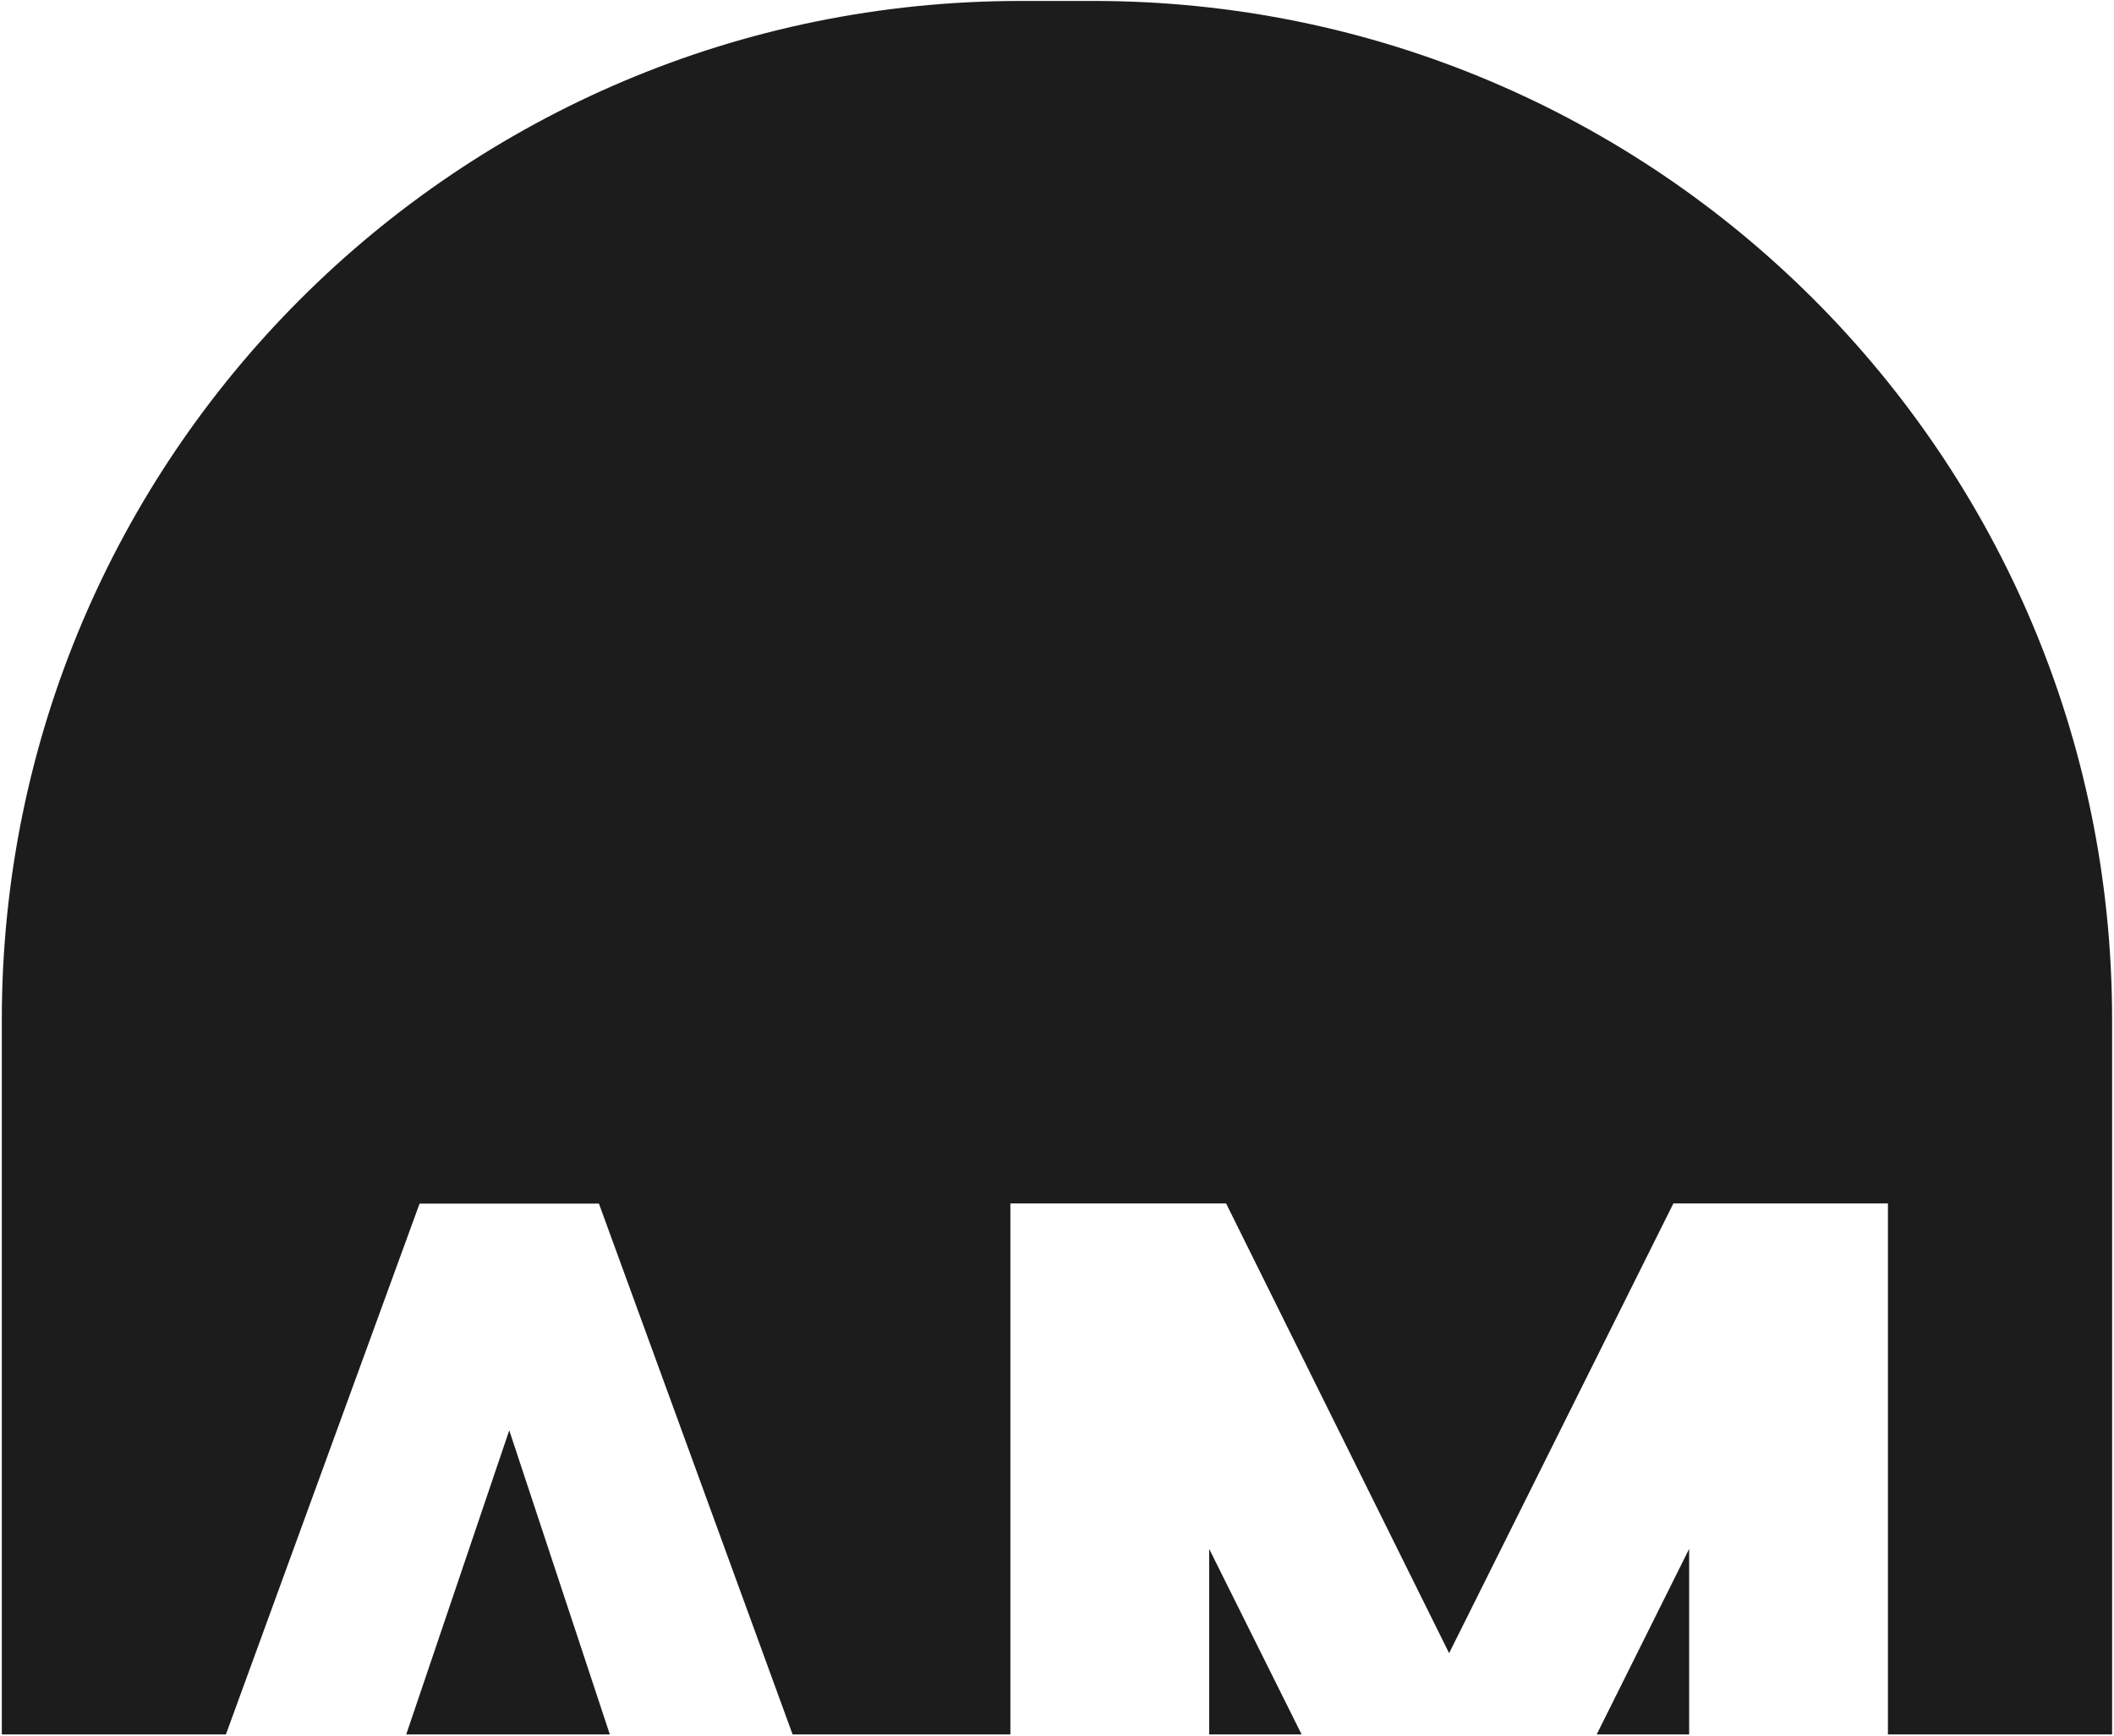
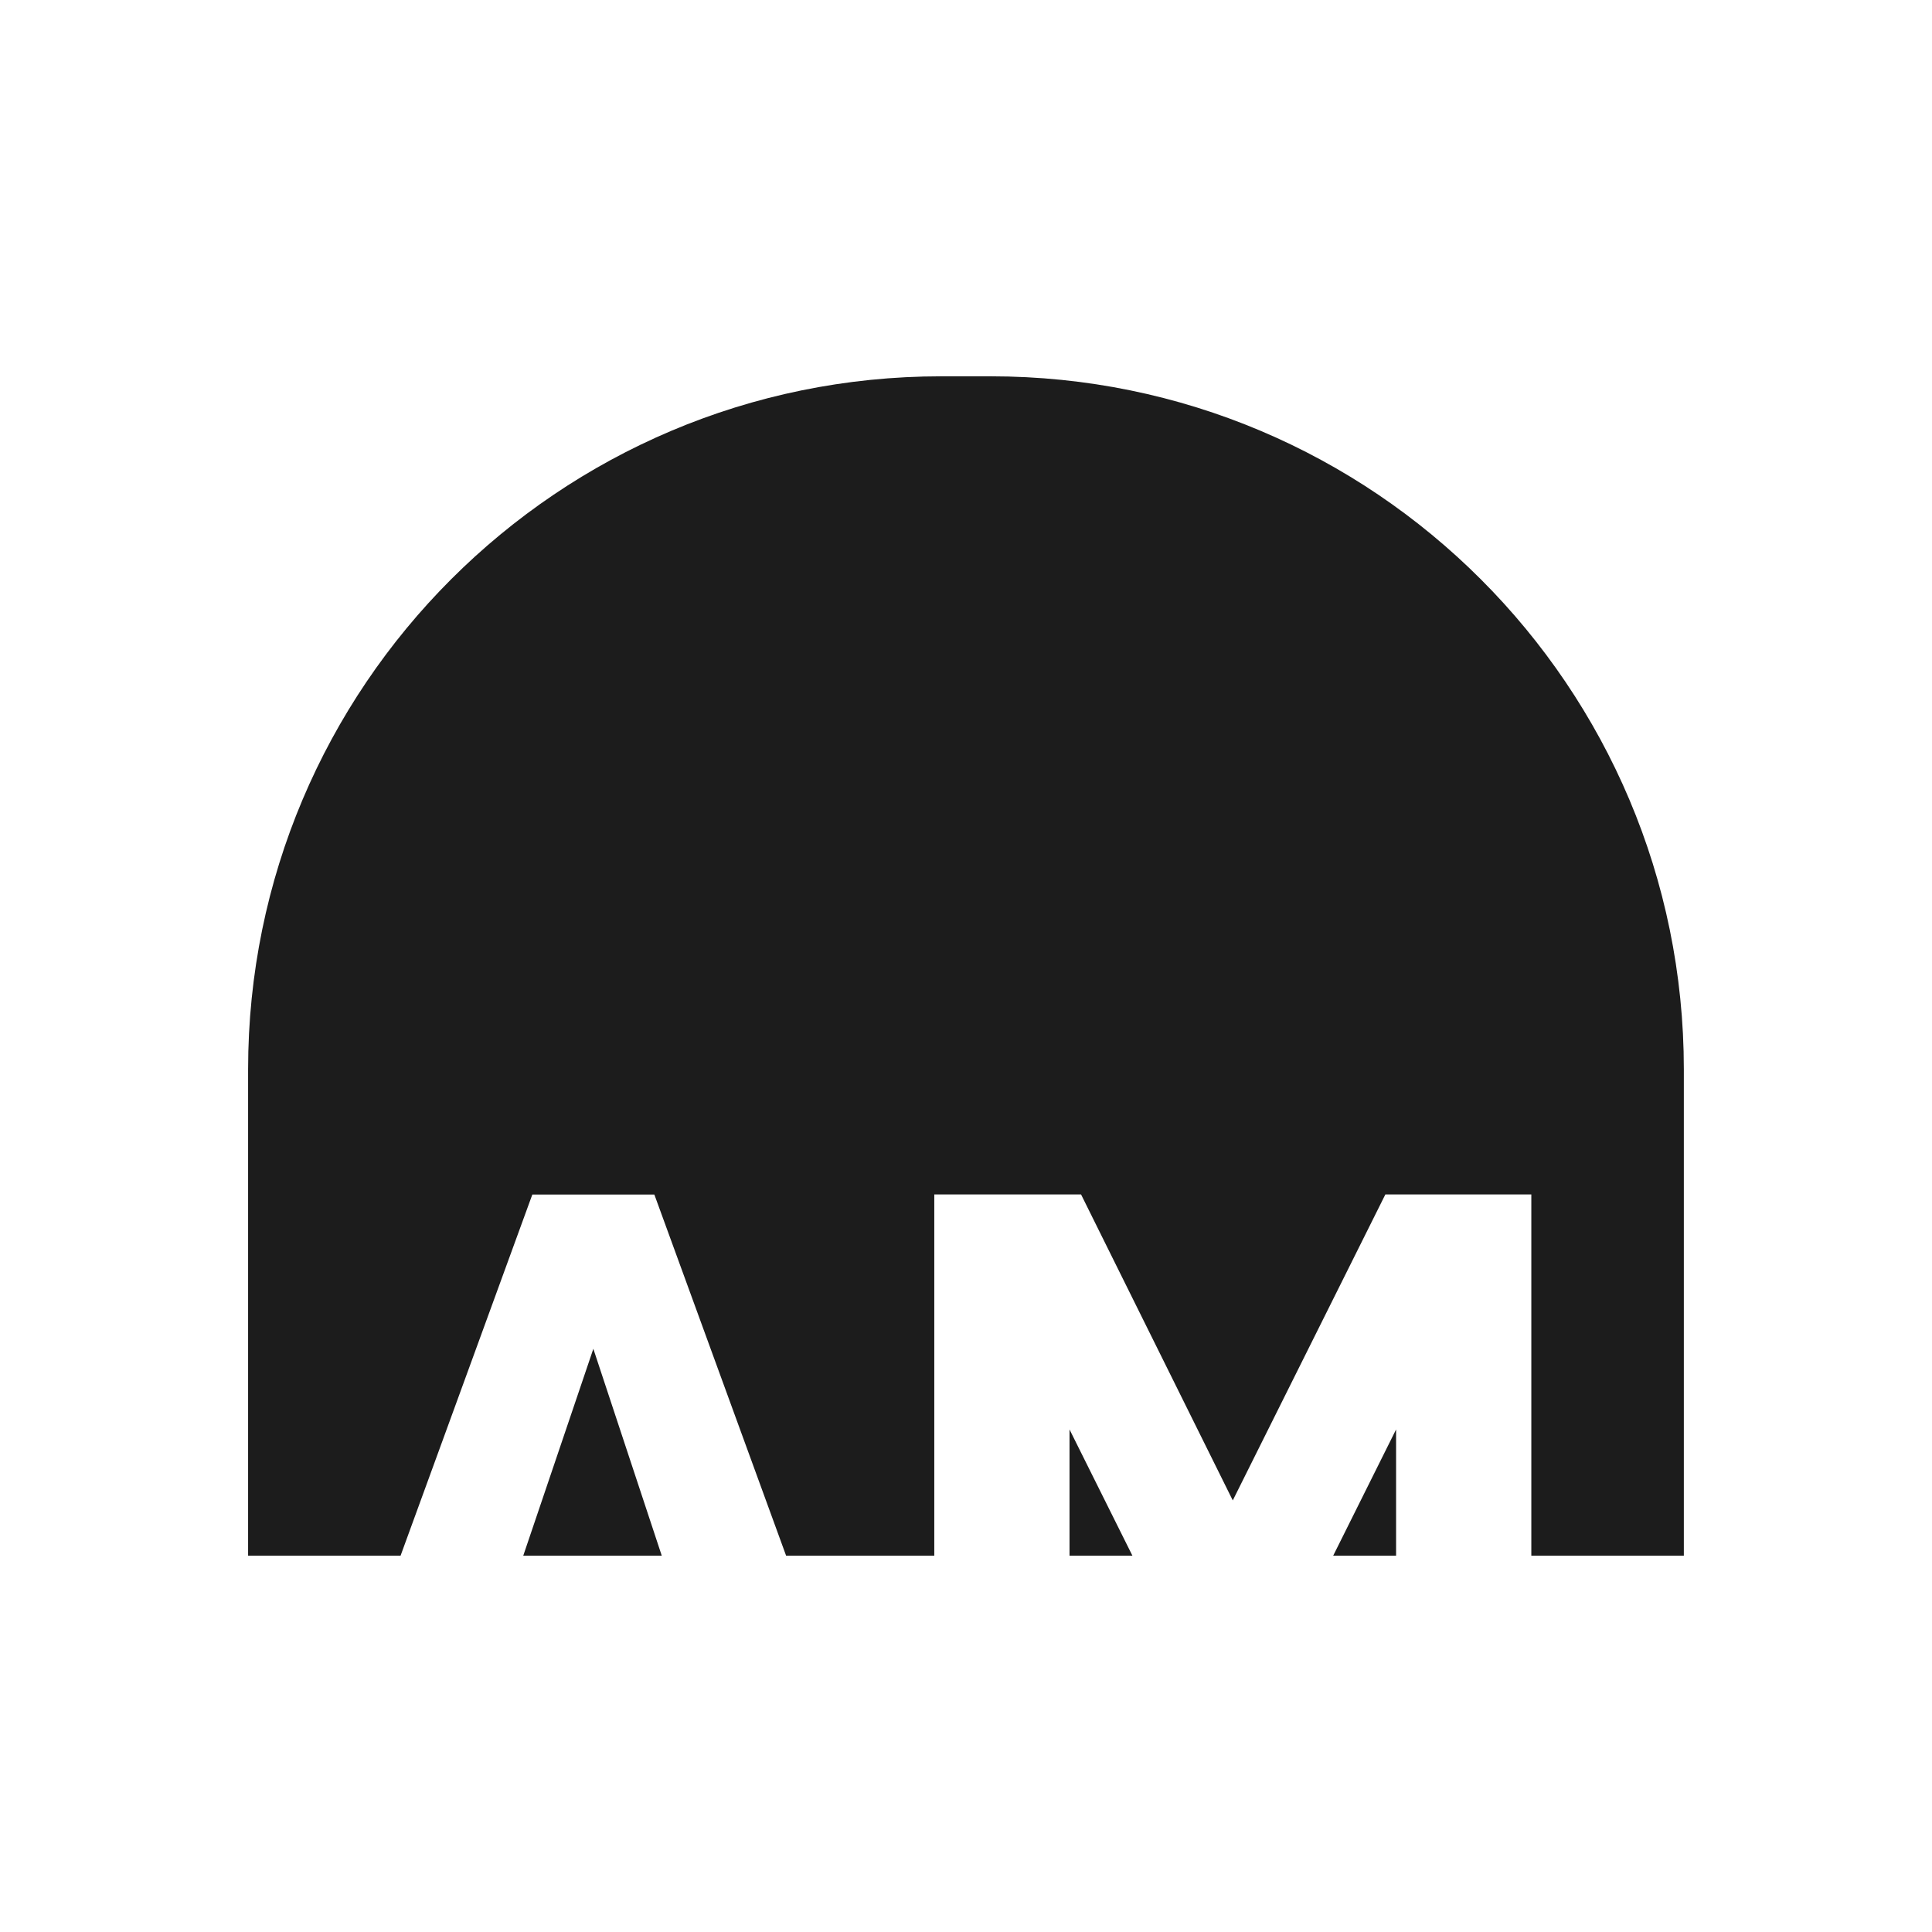
- <svg xmlns="http://www.w3.org/2000/svg" viewBox="66 90 268 220">
+ <svg xmlns="http://www.w3.org/2000/svg" viewBox="20 20 360 360">
  <polygon fill="#1c1c1c" points="117.5 309.88 139.93 309.88 143.31 309.88 130.56 271.33 117.5 309.88" />
  <polygon fill="#1c1c1c" points="219.29 286.36 219.29 309.88 222.47 309.88 231.01 309.88 219.29 286.36" />
  <polygon fill="#1c1c1c" points="280.14 309.88 280.14 286.36 268.42 309.88 280.14 309.88" />
  <path fill="#1c1c1c" d="M204.62,90.12h-9.24c-71.33,0-129.15,57.82-129.15,129.15v90.61h28.41l24.55-67.29h22.74l24.55,67.29h27.61v-67.31h27.35l28.27,57.01,28.43-57.01h27.2v67.31h28.42v-90.61c0-71.33-57.82-129.15-129.15-129.15Z" />
</svg>
